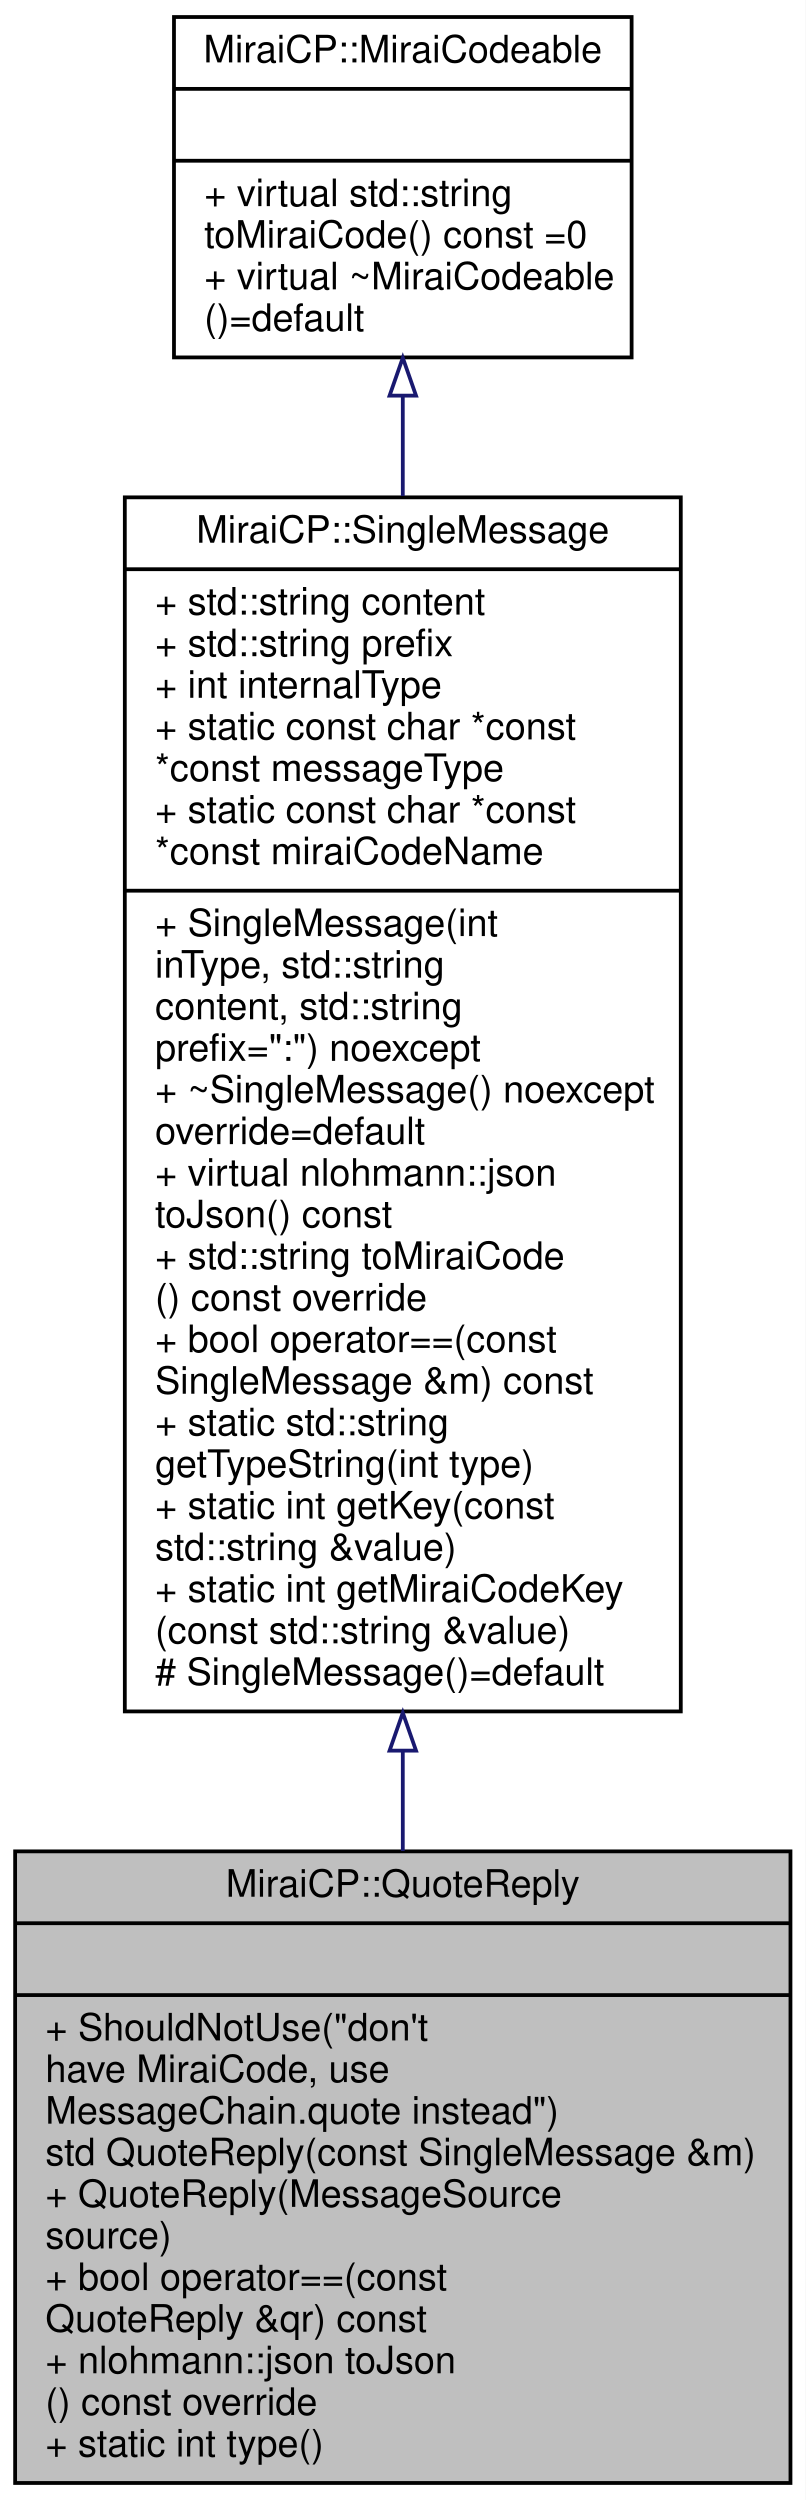
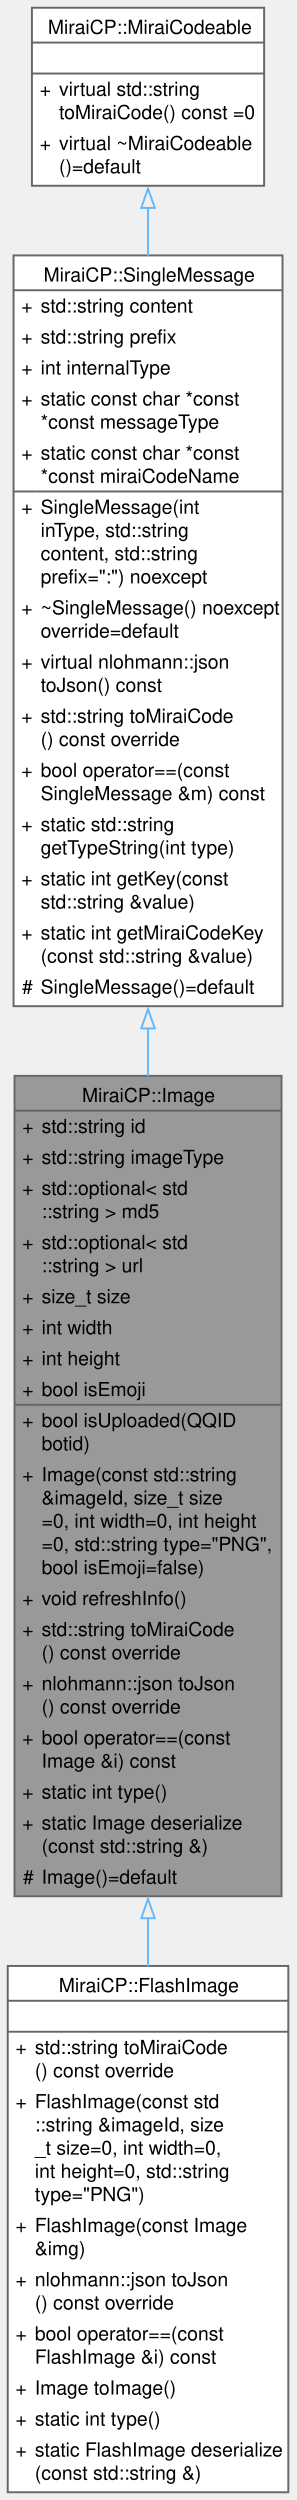
- <svg xmlns="http://www.w3.org/2000/svg" xmlns:xlink="http://www.w3.org/1999/xlink" width="213pt" height="661pt" viewBox="0.00 0.00 213.00 661.00">
-   <g id="graph0" class="graph" transform="scale(1 1) rotate(0) translate(4 657)">
-     <polygon fill="white" stroke="transparent" points="-4,4 -4,-657 209,-657 209,4 -4,4" />
-     <g id="node1" class="node">
-       <g id="a_node1">
-         <a xlink:title="引用信息">
-           <polygon fill="#bfbfbf" stroke="black" points="0,-0.5 0,-167.5 205,-167.5 205,-0.5 0,-0.5" />
-           <text text-anchor="middle" x="102.5" y="-155.5" font-family="Helvetica,sans-Serif" font-size="10.00">MiraiCP::QuoteReply</text>
-           <polyline fill="none" stroke="black" points="0,-148.5 205,-148.5 " />
-           <text text-anchor="middle" x="102.5" y="-136.5" font-family="Helvetica,sans-Serif" font-size="10.00"> </text>
-           <polyline fill="none" stroke="black" points="0,-129.5 205,-129.5 " />
-           <text text-anchor="start" x="8" y="-117.5" font-family="Helvetica,sans-Serif" font-size="10.00">+ ShouldNotUse("don't</text>
-           <text text-anchor="start" x="8" y="-106.5" font-family="Helvetica,sans-Serif" font-size="10.00"> have MiraiCode, use</text>
-           <text text-anchor="start" x="8" y="-95.5" font-family="Helvetica,sans-Serif" font-size="10.00"> MessageChain.quote instead")</text>
-           <text text-anchor="start" x="8" y="-84.5" font-family="Helvetica,sans-Serif" font-size="10.00"> std QuoteReply(const SingleMessage &amp;m)</text>
-           <text text-anchor="start" x="8" y="-73.5" font-family="Helvetica,sans-Serif" font-size="10.00">+ QuoteReply(MessageSource</text>
-           <text text-anchor="start" x="8" y="-62.5" font-family="Helvetica,sans-Serif" font-size="10.00"> source)</text>
-           <text text-anchor="start" x="8" y="-51.5" font-family="Helvetica,sans-Serif" font-size="10.00">+ bool operator==(const</text>
-           <text text-anchor="start" x="8" y="-40.5" font-family="Helvetica,sans-Serif" font-size="10.00"> QuoteReply &amp;qr) const</text>
-           <text text-anchor="start" x="8" y="-29.5" font-family="Helvetica,sans-Serif" font-size="10.00">+ nlohmann::json toJson</text>
-           <text text-anchor="start" x="8" y="-18.5" font-family="Helvetica,sans-Serif" font-size="10.00">() const override</text>
-           <text text-anchor="start" x="8" y="-7.5" font-family="Helvetica,sans-Serif" font-size="10.00">+ static int type()</text>
+ <svg xmlns="http://www.w3.org/2000/svg" xmlns:xlink="http://www.w3.org/1999/xlink" width="153pt" height="1292pt" viewBox="0.00 0.00 153.00 1292.00">
+   <g id="graph0" class="graph" transform="scale(1 1) rotate(0) translate(4 1288)">
+     <g id="Node000001" class="node">
+       <g id="a_Node000001">
+         <a xlink:title="图像类声明">
+           <polygon fill="#999999" stroke="none" points="141.5,-732 3.5,-732 3.5,-308 141.5,-308 141.5,-732" />
+           <text text-anchor="start" x="38.38" y="-718.5" font-family="Helvetica,sans-Serif" font-size="10.00">MiraiCP::Image</text>
+           <text text-anchor="start" x="7.5" y="-702.5" font-family="Helvetica,sans-Serif" font-size="10.00">+</text>
+           <text text-anchor="start" x="17.5" y="-702.5" font-family="Helvetica,sans-Serif" font-size="10.00">std::string id</text>
+           <text text-anchor="start" x="7.5" y="-686.5" font-family="Helvetica,sans-Serif" font-size="10.00">+</text>
+           <text text-anchor="start" x="17.5" y="-686.5" font-family="Helvetica,sans-Serif" font-size="10.00">std::string imageType</text>
+           <text text-anchor="start" x="7.5" y="-670.5" font-family="Helvetica,sans-Serif" font-size="10.00">+</text>
+           <text text-anchor="start" x="17.5" y="-670.5" font-family="Helvetica,sans-Serif" font-size="10.00">std::optional&lt; std</text>
+           <text text-anchor="start" x="17.5" y="-658.5" font-family="Helvetica,sans-Serif" font-size="10.00">::string &gt; md5</text>
+           <text text-anchor="start" x="7.5" y="-642.5" font-family="Helvetica,sans-Serif" font-size="10.00">+</text>
+           <text text-anchor="start" x="17.5" y="-642.5" font-family="Helvetica,sans-Serif" font-size="10.00">std::optional&lt; std</text>
+           <text text-anchor="start" x="17.5" y="-630.5" font-family="Helvetica,sans-Serif" font-size="10.00">::string &gt; url</text>
+           <text text-anchor="start" x="7.5" y="-614.5" font-family="Helvetica,sans-Serif" font-size="10.00">+</text>
+           <text text-anchor="start" x="17.5" y="-614.5" font-family="Helvetica,sans-Serif" font-size="10.00">size_t size</text>
+           <text text-anchor="start" x="7.5" y="-598.5" font-family="Helvetica,sans-Serif" font-size="10.00">+</text>
+           <text text-anchor="start" x="17.5" y="-598.5" font-family="Helvetica,sans-Serif" font-size="10.00">int width</text>
+           <text text-anchor="start" x="7.5" y="-582.5" font-family="Helvetica,sans-Serif" font-size="10.00">+</text>
+           <text text-anchor="start" x="17.5" y="-582.5" font-family="Helvetica,sans-Serif" font-size="10.00">int height</text>
+           <text text-anchor="start" x="7.5" y="-566.5" font-family="Helvetica,sans-Serif" font-size="10.00">+</text>
+           <text text-anchor="start" x="17.5" y="-566.5" font-family="Helvetica,sans-Serif" font-size="10.00">bool isEmoji</text>
+           <text text-anchor="start" x="7.5" y="-550.5" font-family="Helvetica,sans-Serif" font-size="10.00">+</text>
+           <text text-anchor="start" x="17.5" y="-550.5" font-family="Helvetica,sans-Serif" font-size="10.00">bool isUploaded(QQID</text>
+           <text text-anchor="start" x="17.5" y="-538.5" font-family="Helvetica,sans-Serif" font-size="10.00"> botid)</text>
+           <text text-anchor="start" x="7.5" y="-522.5" font-family="Helvetica,sans-Serif" font-size="10.00">+</text>
+           <text text-anchor="start" x="17.5" y="-522.5" font-family="Helvetica,sans-Serif" font-size="10.00">Image(const std::string</text>
+           <text text-anchor="start" x="17.5" y="-510.5" font-family="Helvetica,sans-Serif" font-size="10.00"> &amp;imageId, size_t size</text>
+           <text text-anchor="start" x="17.5" y="-498.5" font-family="Helvetica,sans-Serif" font-size="10.00">=0, int width=0, int height</text>
+           <text text-anchor="start" x="17.5" y="-486.5" font-family="Helvetica,sans-Serif" font-size="10.00">=0, std::string type="PNG",</text>
+           <text text-anchor="start" x="17.5" y="-474.5" font-family="Helvetica,sans-Serif" font-size="10.00"> bool isEmoji=false)</text>
+           <text text-anchor="start" x="7.5" y="-458.5" font-family="Helvetica,sans-Serif" font-size="10.00">+</text>
+           <text text-anchor="start" x="17.5" y="-458.5" font-family="Helvetica,sans-Serif" font-size="10.00">void refreshInfo()</text>
+           <text text-anchor="start" x="7.5" y="-442.5" font-family="Helvetica,sans-Serif" font-size="10.00">+</text>
+           <text text-anchor="start" x="17.5" y="-442.5" font-family="Helvetica,sans-Serif" font-size="10.00">std::string toMiraiCode</text>
+           <text text-anchor="start" x="17.5" y="-430.5" font-family="Helvetica,sans-Serif" font-size="10.00">() const override</text>
+           <text text-anchor="start" x="7.5" y="-414.5" font-family="Helvetica,sans-Serif" font-size="10.00">+</text>
+           <text text-anchor="start" x="17.5" y="-414.5" font-family="Helvetica,sans-Serif" font-size="10.00">nlohmann::json toJson</text>
+           <text text-anchor="start" x="17.5" y="-402.5" font-family="Helvetica,sans-Serif" font-size="10.00">() const override</text>
+           <text text-anchor="start" x="7.5" y="-386.5" font-family="Helvetica,sans-Serif" font-size="10.00">+</text>
+           <text text-anchor="start" x="17.5" y="-386.5" font-family="Helvetica,sans-Serif" font-size="10.00">bool operator==(const</text>
+           <text text-anchor="start" x="17.5" y="-374.5" font-family="Helvetica,sans-Serif" font-size="10.00"> Image &amp;i) const</text>
+           <text text-anchor="start" x="7.5" y="-358.5" font-family="Helvetica,sans-Serif" font-size="10.00">+</text>
+           <text text-anchor="start" x="17.5" y="-358.5" font-family="Helvetica,sans-Serif" font-size="10.00">static int type()</text>
+           <text text-anchor="start" x="7.5" y="-342.5" font-family="Helvetica,sans-Serif" font-size="10.00">+</text>
+           <text text-anchor="start" x="17.5" y="-342.5" font-family="Helvetica,sans-Serif" font-size="10.00">static Image deserialize</text>
+           <text text-anchor="start" x="17.5" y="-330.5" font-family="Helvetica,sans-Serif" font-size="10.00">(const std::string &amp;)</text>
+           <text text-anchor="start" x="7.88" y="-314.5" font-family="Helvetica,sans-Serif" font-size="10.00">#</text>
+           <text text-anchor="start" x="17.5" y="-314.5" font-family="Helvetica,sans-Serif" font-size="10.00">Image()=default</text>
+           <polygon fill="#666666" stroke="#666666" points="3.5,-714 3.5,-714 141.5,-714 141.5,-714 3.5,-714" />
+           <polygon fill="#666666" stroke="#666666" points="3.5,-562 3.5,-562 15.5,-562 15.5,-562 3.5,-562" />
+           <polygon fill="#666666" stroke="#666666" points="15.5,-562 15.5,-562 141.5,-562 141.5,-562 15.5,-562" />
+           <polygon fill="none" stroke="#666666" points="3.5,-308 3.5,-732 141.5,-732 141.5,-308 3.5,-308" />
        </a>
      </g>
    </g>
-     <g id="node2" class="node">
-       <g id="a_node2">
-         <a xlink:href="a00660.html" target="_top" xlink:title="MessageChain的组成部分">
-           <polygon fill="white" stroke="black" points="29,-204.5 29,-525.5 176,-525.5 176,-204.5 29,-204.5" />
-           <text text-anchor="middle" x="102.5" y="-513.5" font-family="Helvetica,sans-Serif" font-size="10.00">MiraiCP::SingleMessage</text>
-           <polyline fill="none" stroke="black" points="29,-506.5 176,-506.5 " />
-           <text text-anchor="start" x="37" y="-494.5" font-family="Helvetica,sans-Serif" font-size="10.00">+ std::string content</text>
-           <text text-anchor="start" x="37" y="-483.5" font-family="Helvetica,sans-Serif" font-size="10.00">+ std::string prefix</text>
-           <text text-anchor="start" x="37" y="-472.5" font-family="Helvetica,sans-Serif" font-size="10.00">+ int internalType</text>
-           <text text-anchor="start" x="37" y="-461.5" font-family="Helvetica,sans-Serif" font-size="10.00">+ static const char *const</text>
-           <text text-anchor="start" x="37" y="-450.5" font-family="Helvetica,sans-Serif" font-size="10.00"> *const messageType</text>
-           <text text-anchor="start" x="37" y="-439.5" font-family="Helvetica,sans-Serif" font-size="10.00">+ static const char *const</text>
-           <text text-anchor="start" x="37" y="-428.5" font-family="Helvetica,sans-Serif" font-size="10.00"> *const miraiCodeName</text>
-           <polyline fill="none" stroke="black" points="29,-421.5 176,-421.5 " />
-           <text text-anchor="start" x="37" y="-409.5" font-family="Helvetica,sans-Serif" font-size="10.00">+ SingleMessage(int</text>
-           <text text-anchor="start" x="37" y="-398.5" font-family="Helvetica,sans-Serif" font-size="10.00"> inType, std::string</text>
-           <text text-anchor="start" x="37" y="-387.5" font-family="Helvetica,sans-Serif" font-size="10.00"> content, std::string</text>
-           <text text-anchor="start" x="37" y="-376.5" font-family="Helvetica,sans-Serif" font-size="10.00"> prefix=":") noexcept</text>
-           <text text-anchor="start" x="37" y="-365.5" font-family="Helvetica,sans-Serif" font-size="10.00">+ ~SingleMessage() noexcept</text>
-           <text text-anchor="start" x="37" y="-354.5" font-family="Helvetica,sans-Serif" font-size="10.00"> override=default</text>
-           <text text-anchor="start" x="37" y="-343.5" font-family="Helvetica,sans-Serif" font-size="10.00">+ virtual nlohmann::json</text>
-           <text text-anchor="start" x="37" y="-332.5" font-family="Helvetica,sans-Serif" font-size="10.00"> toJson() const</text>
-           <text text-anchor="start" x="37" y="-321.5" font-family="Helvetica,sans-Serif" font-size="10.00">+ std::string toMiraiCode</text>
-           <text text-anchor="start" x="37" y="-310.5" font-family="Helvetica,sans-Serif" font-size="10.00">() const override</text>
-           <text text-anchor="start" x="37" y="-299.5" font-family="Helvetica,sans-Serif" font-size="10.00">+ bool operator==(const</text>
-           <text text-anchor="start" x="37" y="-288.5" font-family="Helvetica,sans-Serif" font-size="10.00"> SingleMessage &amp;m) const</text>
-           <text text-anchor="start" x="37" y="-277.5" font-family="Helvetica,sans-Serif" font-size="10.00">+ static std::string</text>
-           <text text-anchor="start" x="37" y="-266.5" font-family="Helvetica,sans-Serif" font-size="10.00"> getTypeString(int type)</text>
-           <text text-anchor="start" x="37" y="-255.5" font-family="Helvetica,sans-Serif" font-size="10.00">+ static int getKey(const</text>
-           <text text-anchor="start" x="37" y="-244.5" font-family="Helvetica,sans-Serif" font-size="10.00"> std::string &amp;value)</text>
-           <text text-anchor="start" x="37" y="-233.5" font-family="Helvetica,sans-Serif" font-size="10.00">+ static int getMiraiCodeKey</text>
-           <text text-anchor="start" x="37" y="-222.5" font-family="Helvetica,sans-Serif" font-size="10.00">(const std::string &amp;value)</text>
-           <text text-anchor="start" x="37" y="-211.5" font-family="Helvetica,sans-Serif" font-size="10.00"># SingleMessage()=default</text>
+     <g id="Node000004" class="node">
+       <g id="a_Node000004">
+         <a xlink:href="a00696.html" target="_top" xlink:title="闪照, 和Image属性类似">
+           <polygon fill="white" stroke="none" points="145,-272 0,-272 0,0 145,0 145,-272" />
+           <text text-anchor="start" x="26.38" y="-258.5" font-family="Helvetica,sans-Serif" font-size="10.00">MiraiCP::FlashImage</text>
+           <text text-anchor="start" x="71" y="-242.5" font-family="Helvetica,sans-Serif" font-size="10.00"> </text>
+           <text text-anchor="start" x="4" y="-226.5" font-family="Helvetica,sans-Serif" font-size="10.00">+</text>
+           <text text-anchor="start" x="14" y="-226.5" font-family="Helvetica,sans-Serif" font-size="10.00">std::string toMiraiCode</text>
+           <text text-anchor="start" x="14" y="-214.5" font-family="Helvetica,sans-Serif" font-size="10.00">() const override</text>
+           <text text-anchor="start" x="4" y="-198.5" font-family="Helvetica,sans-Serif" font-size="10.00">+</text>
+           <text text-anchor="start" x="14" y="-198.5" font-family="Helvetica,sans-Serif" font-size="10.00">FlashImage(const std</text>
+           <text text-anchor="start" x="14" y="-186.5" font-family="Helvetica,sans-Serif" font-size="10.00">::string &amp;imageId, size</text>
+           <text text-anchor="start" x="14" y="-174.5" font-family="Helvetica,sans-Serif" font-size="10.00">_t size=0, int width=0,</text>
+           <text text-anchor="start" x="14" y="-162.5" font-family="Helvetica,sans-Serif" font-size="10.00"> int height=0, std::string</text>
+           <text text-anchor="start" x="14" y="-150.5" font-family="Helvetica,sans-Serif" font-size="10.00"> type="PNG")</text>
+           <text text-anchor="start" x="4" y="-134.5" font-family="Helvetica,sans-Serif" font-size="10.00">+</text>
+           <text text-anchor="start" x="14" y="-134.5" font-family="Helvetica,sans-Serif" font-size="10.00">FlashImage(const Image</text>
+           <text text-anchor="start" x="14" y="-122.5" font-family="Helvetica,sans-Serif" font-size="10.00"> &amp;img)</text>
+           <text text-anchor="start" x="4" y="-106.5" font-family="Helvetica,sans-Serif" font-size="10.00">+</text>
+           <text text-anchor="start" x="14" y="-106.5" font-family="Helvetica,sans-Serif" font-size="10.00">nlohmann::json toJson</text>
+           <text text-anchor="start" x="14" y="-94.5" font-family="Helvetica,sans-Serif" font-size="10.00">() const override</text>
+           <text text-anchor="start" x="4" y="-78.5" font-family="Helvetica,sans-Serif" font-size="10.00">+</text>
+           <text text-anchor="start" x="14" y="-78.5" font-family="Helvetica,sans-Serif" font-size="10.00">bool operator==(const</text>
+           <text text-anchor="start" x="14" y="-66.5" font-family="Helvetica,sans-Serif" font-size="10.00"> FlashImage &amp;i) const</text>
+           <text text-anchor="start" x="4" y="-50.5" font-family="Helvetica,sans-Serif" font-size="10.00">+</text>
+           <text text-anchor="start" x="14" y="-50.5" font-family="Helvetica,sans-Serif" font-size="10.00">Image toImage()</text>
+           <text text-anchor="start" x="4" y="-34.5" font-family="Helvetica,sans-Serif" font-size="10.00">+</text>
+           <text text-anchor="start" x="14" y="-34.5" font-family="Helvetica,sans-Serif" font-size="10.00">static int type()</text>
+           <text text-anchor="start" x="4" y="-18.5" font-family="Helvetica,sans-Serif" font-size="10.00">+</text>
+           <text text-anchor="start" x="14" y="-18.5" font-family="Helvetica,sans-Serif" font-size="10.00">static FlashImage deserialize</text>
+           <text text-anchor="start" x="14" y="-6.5" font-family="Helvetica,sans-Serif" font-size="10.00">(const std::string &amp;)</text>
+           <polygon fill="#666666" stroke="#666666" points="0,-254 0,-254 145,-254 145,-254 0,-254" />
+           <polygon fill="#666666" stroke="#666666" points="0,-238 0,-238 145,-238 145,-238 0,-238" />
+           <polygon fill="none" stroke="#666666" points="0,0 0,-272 145,-272 145,0 0,0" />
        </a>
      </g>
    </g>
-     <g id="edge1" class="edge">
-       <path fill="none" stroke="midnightblue" d="M102.5,-193.9C102.5,-184.9 102.5,-176.08 102.5,-167.6" />
-       <polygon fill="none" stroke="midnightblue" points="99,-194.13 102.5,-204.13 106,-194.13 99,-194.13" />
-     </g>
-     <g id="node3" class="node">
-       <g id="a_node3">
-         <a xlink:href="a00644.html" target="_top" xlink:title="MiraiCode父类, 指可以被转换成miraicode的类型">
-           <polygon fill="white" stroke="black" points="42,-562.5 42,-652.5 163,-652.5 163,-562.5 42,-562.5" />
-           <text text-anchor="middle" x="102.5" y="-640.5" font-family="Helvetica,sans-Serif" font-size="10.00">MiraiCP::MiraiCodeable</text>
-           <polyline fill="none" stroke="black" points="42,-633.5 163,-633.5 " />
-           <text text-anchor="middle" x="102.5" y="-621.5" font-family="Helvetica,sans-Serif" font-size="10.00"> </text>
-           <polyline fill="none" stroke="black" points="42,-614.5 163,-614.5 " />
-           <text text-anchor="start" x="50" y="-602.5" font-family="Helvetica,sans-Serif" font-size="10.00">+ virtual std::string</text>
-           <text text-anchor="start" x="50" y="-591.5" font-family="Helvetica,sans-Serif" font-size="10.00"> toMiraiCode() const =0</text>
-           <text text-anchor="start" x="50" y="-580.5" font-family="Helvetica,sans-Serif" font-size="10.00">+ virtual ~MiraiCodeable</text>
-           <text text-anchor="start" x="50" y="-569.5" font-family="Helvetica,sans-Serif" font-size="10.00">()=default</text>
+     <g id="edge3_Node000001_Node000004" class="edge">
+       <g id="a_edge3_Node000001_Node000004">
+         <a xlink:title=" ">
+           <path fill="none" stroke="#63b8ff" d="M72.5,-296.71C72.5,-288.34 72.5,-280.05 72.5,-271.91" />
+           <polygon fill="none" stroke="#63b8ff" points="69,-296.65 72.5,-306.65 76,-296.65 69,-296.65" />
        </a>
      </g>
    </g>
-     <g id="edge2" class="edge">
-       <path fill="none" stroke="midnightblue" d="M102.5,-552.24C102.5,-543.97 102.5,-535.08 102.5,-525.85" />
-       <polygon fill="none" stroke="midnightblue" points="99,-552.39 102.5,-562.39 106,-552.39 99,-552.39" />
+     <g id="Node000002" class="node">
+       <g id="a_Node000002">
+         <a xlink:href="a00676.html" target="_top" xlink:title="MessageChain的组成部分">
+           <polygon fill="white" stroke="none" points="142,-1156 3,-1156 3,-768 142,-768 142,-1156" />
+           <text text-anchor="start" x="18.5" y="-1142.5" font-family="Helvetica,sans-Serif" font-size="10.00">MiraiCP::SingleMessage</text>
+           <text text-anchor="start" x="7" y="-1126.5" font-family="Helvetica,sans-Serif" font-size="10.00">+</text>
+           <text text-anchor="start" x="17" y="-1126.5" font-family="Helvetica,sans-Serif" font-size="10.00">std::string content</text>
+           <text text-anchor="start" x="7" y="-1110.5" font-family="Helvetica,sans-Serif" font-size="10.00">+</text>
+           <text text-anchor="start" x="17" y="-1110.5" font-family="Helvetica,sans-Serif" font-size="10.00">std::string prefix</text>
+           <text text-anchor="start" x="7" y="-1094.5" font-family="Helvetica,sans-Serif" font-size="10.00">+</text>
+           <text text-anchor="start" x="17" y="-1094.5" font-family="Helvetica,sans-Serif" font-size="10.00">int internalType</text>
+           <text text-anchor="start" x="7" y="-1078.5" font-family="Helvetica,sans-Serif" font-size="10.00">+</text>
+           <text text-anchor="start" x="17" y="-1078.5" font-family="Helvetica,sans-Serif" font-size="10.00">static const char *const</text>
+           <text text-anchor="start" x="17" y="-1066.5" font-family="Helvetica,sans-Serif" font-size="10.00">  *const messageType</text>
+           <text text-anchor="start" x="7" y="-1050.5" font-family="Helvetica,sans-Serif" font-size="10.00">+</text>
+           <text text-anchor="start" x="17" y="-1050.5" font-family="Helvetica,sans-Serif" font-size="10.00">static const char *const</text>
+           <text text-anchor="start" x="17" y="-1038.5" font-family="Helvetica,sans-Serif" font-size="10.00">  *const miraiCodeName</text>
+           <text text-anchor="start" x="7" y="-1022.5" font-family="Helvetica,sans-Serif" font-size="10.00">+</text>
+           <text text-anchor="start" x="17" y="-1022.5" font-family="Helvetica,sans-Serif" font-size="10.00">SingleMessage(int</text>
+           <text text-anchor="start" x="17" y="-1010.5" font-family="Helvetica,sans-Serif" font-size="10.00"> inType, std::string</text>
+           <text text-anchor="start" x="17" y="-998.5" font-family="Helvetica,sans-Serif" font-size="10.00"> content, std::string</text>
+           <text text-anchor="start" x="17" y="-986.5" font-family="Helvetica,sans-Serif" font-size="10.00"> prefix=":") noexcept</text>
+           <text text-anchor="start" x="7" y="-970.5" font-family="Helvetica,sans-Serif" font-size="10.00">+</text>
+           <text text-anchor="start" x="17" y="-970.5" font-family="Helvetica,sans-Serif" font-size="10.00">~SingleMessage() noexcept</text>
+           <text text-anchor="start" x="17" y="-958.5" font-family="Helvetica,sans-Serif" font-size="10.00"> override=default</text>
+           <text text-anchor="start" x="7" y="-942.5" font-family="Helvetica,sans-Serif" font-size="10.00">+</text>
+           <text text-anchor="start" x="17" y="-942.5" font-family="Helvetica,sans-Serif" font-size="10.00">virtual nlohmann::json</text>
+           <text text-anchor="start" x="17" y="-930.5" font-family="Helvetica,sans-Serif" font-size="10.00"> toJson() const</text>
+           <text text-anchor="start" x="7" y="-914.5" font-family="Helvetica,sans-Serif" font-size="10.00">+</text>
+           <text text-anchor="start" x="17" y="-914.5" font-family="Helvetica,sans-Serif" font-size="10.00">std::string toMiraiCode</text>
+           <text text-anchor="start" x="17" y="-902.5" font-family="Helvetica,sans-Serif" font-size="10.00">() const override</text>
+           <text text-anchor="start" x="7" y="-886.5" font-family="Helvetica,sans-Serif" font-size="10.00">+</text>
+           <text text-anchor="start" x="17" y="-886.5" font-family="Helvetica,sans-Serif" font-size="10.00">bool operator==(const</text>
+           <text text-anchor="start" x="17" y="-874.5" font-family="Helvetica,sans-Serif" font-size="10.00"> SingleMessage &amp;m) const</text>
+           <text text-anchor="start" x="7" y="-858.5" font-family="Helvetica,sans-Serif" font-size="10.00">+</text>
+           <text text-anchor="start" x="17" y="-858.5" font-family="Helvetica,sans-Serif" font-size="10.00">static std::string</text>
+           <text text-anchor="start" x="17" y="-846.5" font-family="Helvetica,sans-Serif" font-size="10.00"> getTypeString(int type)</text>
+           <text text-anchor="start" x="7" y="-830.5" font-family="Helvetica,sans-Serif" font-size="10.00">+</text>
+           <text text-anchor="start" x="17" y="-830.5" font-family="Helvetica,sans-Serif" font-size="10.00">static int getKey(const</text>
+           <text text-anchor="start" x="17" y="-818.5" font-family="Helvetica,sans-Serif" font-size="10.00"> std::string &amp;value)</text>
+           <text text-anchor="start" x="7" y="-802.5" font-family="Helvetica,sans-Serif" font-size="10.00">+</text>
+           <text text-anchor="start" x="17" y="-802.5" font-family="Helvetica,sans-Serif" font-size="10.00">static int getMiraiCodeKey</text>
+           <text text-anchor="start" x="17" y="-790.5" font-family="Helvetica,sans-Serif" font-size="10.00">(const std::string &amp;value)</text>
+           <text text-anchor="start" x="7.38" y="-774.5" font-family="Helvetica,sans-Serif" font-size="10.00">#</text>
+           <text text-anchor="start" x="17" y="-774.5" font-family="Helvetica,sans-Serif" font-size="10.00">SingleMessage()=default</text>
+           <polygon fill="#666666" stroke="#666666" points="3,-1138 3,-1138 142,-1138 142,-1138 3,-1138" />
+           <polygon fill="#666666" stroke="#666666" points="3,-1034 3,-1034 15,-1034 15,-1034 3,-1034" />
+           <polygon fill="#666666" stroke="#666666" points="15,-1034 15,-1034 142,-1034 142,-1034 15,-1034" />
+           <polygon fill="none" stroke="#666666" points="3,-768 3,-1156 142,-1156 142,-768 3,-768" />
+         </a>
+       </g>
+     </g>
+     <g id="edge1_Node000001_Node000002" class="edge">
+       <g id="a_edge1_Node000001_Node000002">
+         <a xlink:title=" ">
+           <path fill="none" stroke="#63b8ff" d="M72.5,-756.73C72.5,-748.43 72.5,-740.11 72.5,-731.81" />
+           <polygon fill="none" stroke="#63b8ff" points="69,-756.5 72.5,-766.5 76,-756.5 69,-756.5" />
+         </a>
+       </g>
+     </g>
+     <g id="Node000003" class="node">
+       <g id="a_Node000003">
+         <a xlink:href="a00660.html" target="_top" xlink:title="MiraiCode父类, 指可以被转换成miraicode的类型">
+           <polygon fill="white" stroke="none" points="132.5,-1284 12.5,-1284 12.5,-1192 132.5,-1192 132.5,-1284" />
+           <text text-anchor="start" x="20.75" y="-1270.5" font-family="Helvetica,sans-Serif" font-size="10.00">MiraiCP::MiraiCodeable</text>
+           <text text-anchor="start" x="71" y="-1254.5" font-family="Helvetica,sans-Serif" font-size="10.00"> </text>
+           <text text-anchor="start" x="16.5" y="-1238.5" font-family="Helvetica,sans-Serif" font-size="10.00">+</text>
+           <text text-anchor="start" x="26.5" y="-1238.5" font-family="Helvetica,sans-Serif" font-size="10.00">virtual std::string</text>
+           <text text-anchor="start" x="26.5" y="-1226.5" font-family="Helvetica,sans-Serif" font-size="10.00"> toMiraiCode() const =0</text>
+           <text text-anchor="start" x="16.5" y="-1210.5" font-family="Helvetica,sans-Serif" font-size="10.00">+</text>
+           <text text-anchor="start" x="26.5" y="-1210.5" font-family="Helvetica,sans-Serif" font-size="10.00">virtual ~MiraiCodeable</text>
+           <text text-anchor="start" x="26.5" y="-1198.5" font-family="Helvetica,sans-Serif" font-size="10.00">()=default</text>
+           <polygon fill="#666666" stroke="#666666" points="12.5,-1266 12.5,-1266 132.5,-1266 132.5,-1266 12.5,-1266" />
+           <polygon fill="#666666" stroke="#666666" points="12.5,-1250 12.5,-1250 132.5,-1250 132.5,-1250 12.5,-1250" />
+           <polygon fill="none" stroke="#666666" points="12.5,-1192 12.5,-1284 132.5,-1284 132.5,-1192 12.5,-1192" />
+         </a>
+       </g>
+     </g>
+     <g id="edge2_Node000002_Node000003" class="edge">
+       <g id="a_edge2_Node000002_Node000003">
+         <a xlink:title=" ">
+           <path fill="none" stroke="#63b8ff" d="M72.5,-1180.66C72.5,-1172.86 72.5,-1164.51 72.5,-1155.8" />
+           <polygon fill="none" stroke="#63b8ff" points="69,-1180.55 72.5,-1190.55 76,-1180.55 69,-1180.55" />
+         </a>
+       </g>
    </g>
  </g>
</svg>
